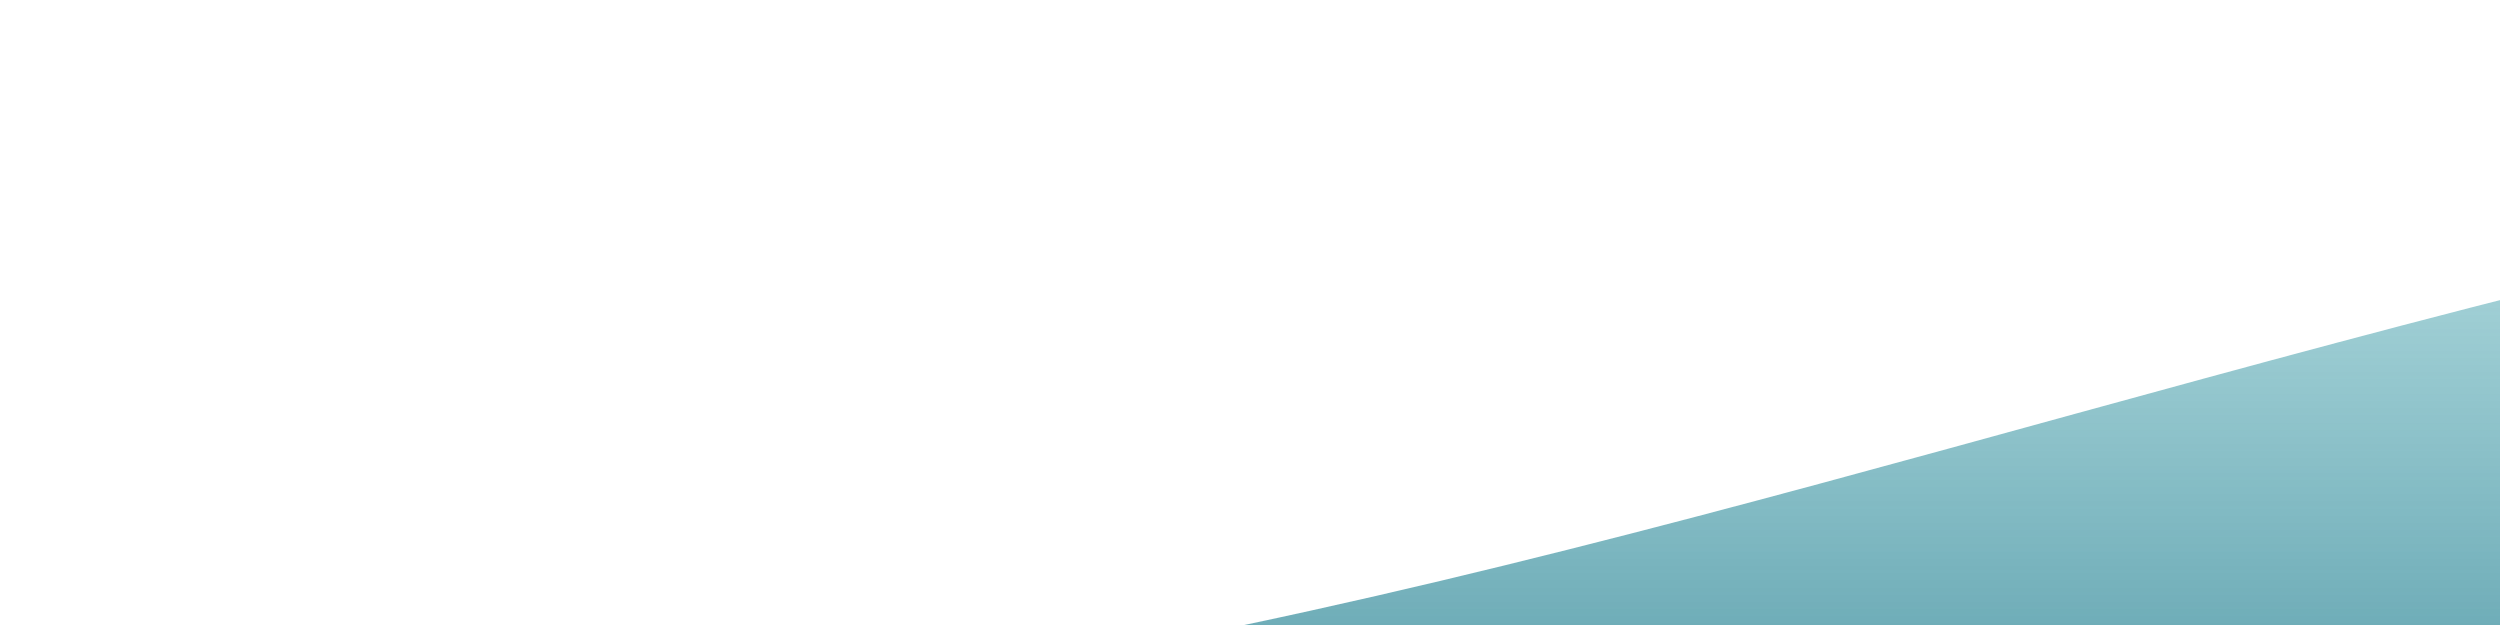
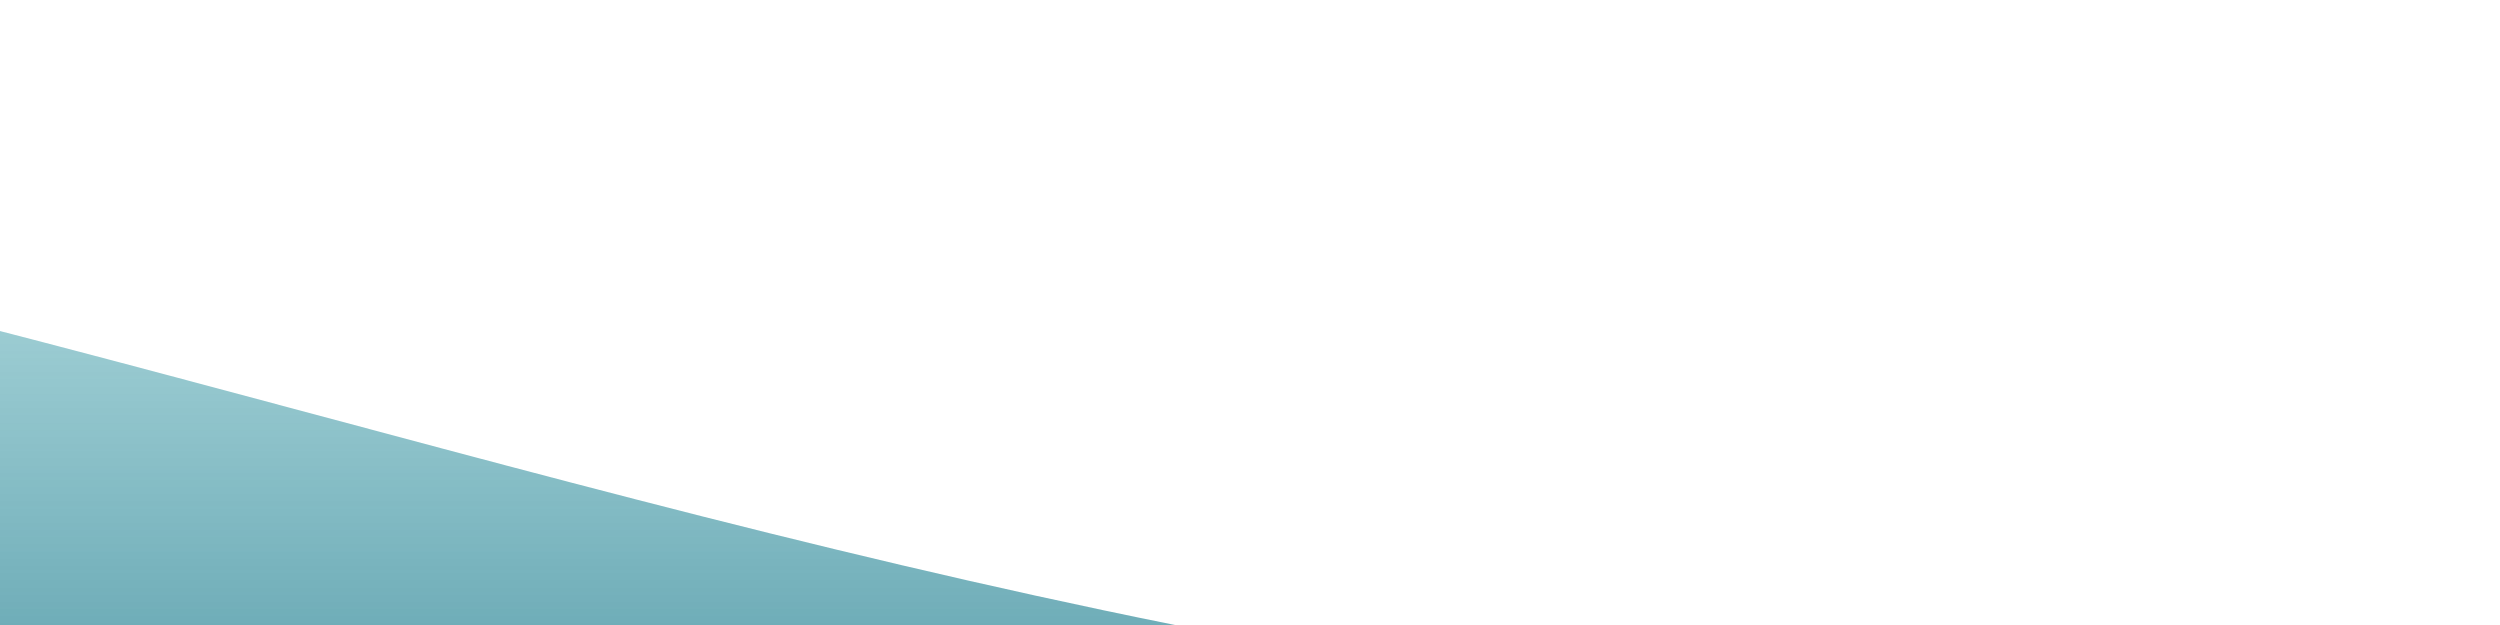
<svg xmlns="http://www.w3.org/2000/svg" width="400" height="100">
  <defs>
    <linearGradient id="a" x1="50%" x2="50%" y1="-10.959%" y2="100%">
      <stop stop-color="#57BBC1" stop-opacity=".25" offset="0%" />
      <stop stop-color="#015871" offset="100%" />
    </linearGradient>
  </defs>
-   <path fill="url(#a)" fill-rule="evenodd" d="M.005 121C311 121 409.898-.25 811 0c400 0 500 121 789 121v77H0s.005-48 .005-77z" transform="matrix(-1 0 0 1 1600 0)" />
+   <path fill="url(#a)" fill-rule="evenodd" d="M.005 121C311 121 409.898-.25 811 0c400 0 500 121 789 121v77H0s.005-48 .005-77z" transform="matrix(-1 0 0 1 400 0)" />
</svg>
